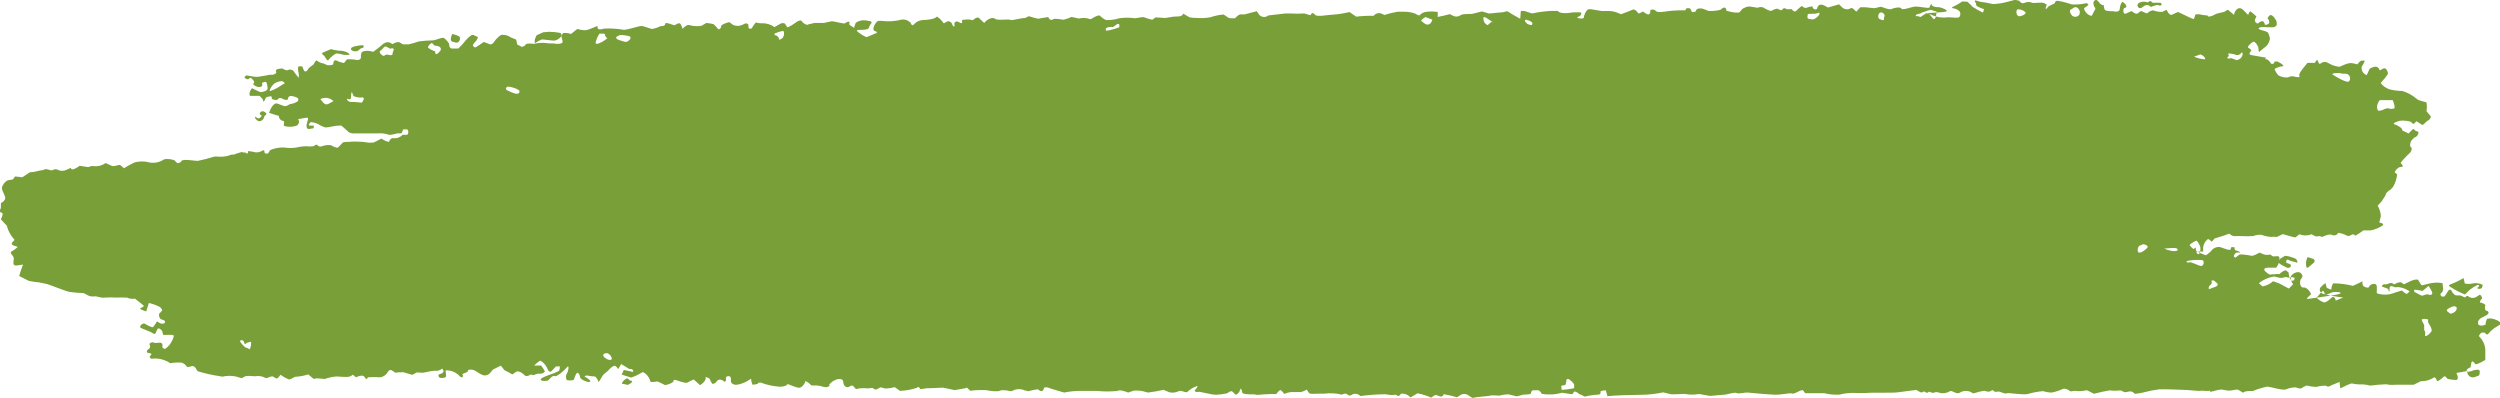
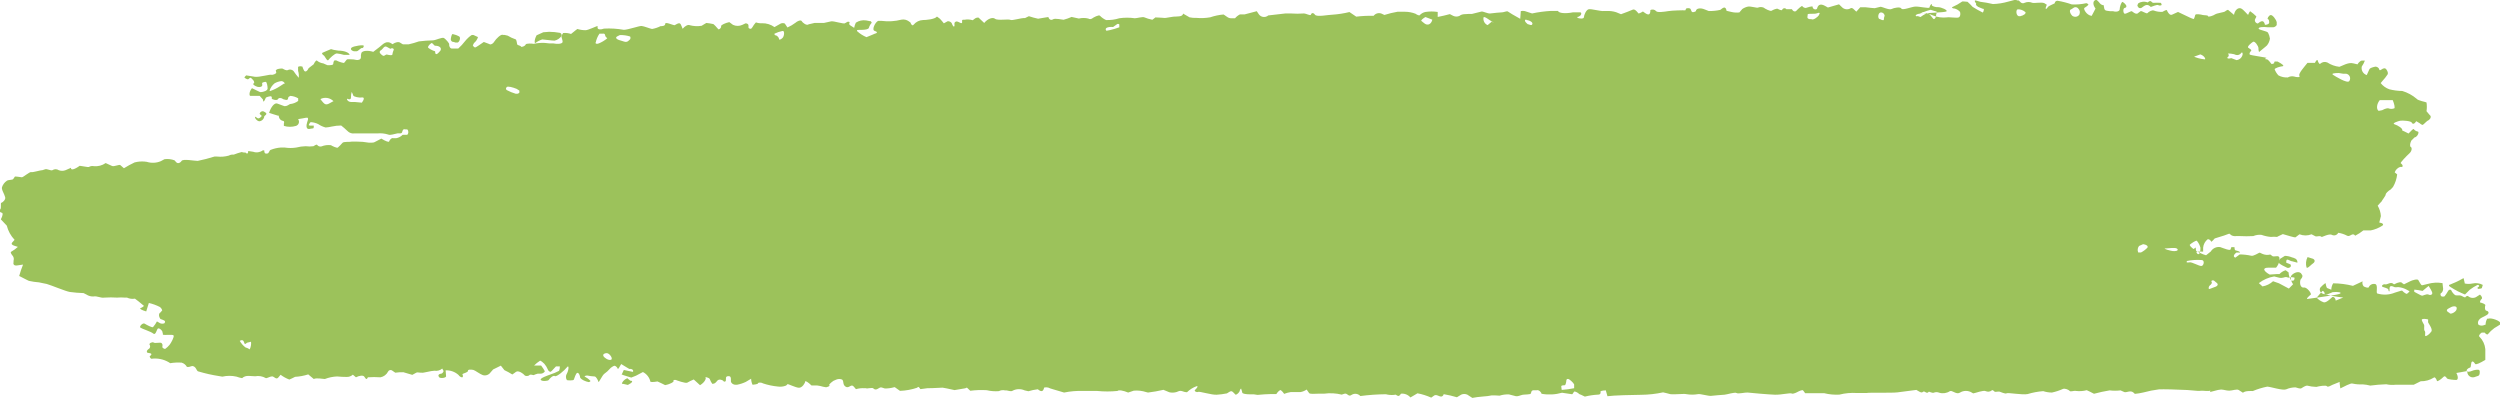
<svg xmlns="http://www.w3.org/2000/svg" id="Layer_1" preserveAspectRatio="none" data-name="Layer 1" viewBox="0 0 265.7 42.28">
  <defs>
-     <style>.cls-1{fill:#799f38;}</style>
+     <style>.cls-1{fill:#9cc25b;}</style>
  </defs>
  <path class="cls-1" d="M224.59,403.69a1.65,1.65,0,0,1,.17-.31,2,2,0,0,1,.84.1l.46-.37.21-.16a3,3,0,0,0,.88.13c.27,0,1.22-.47,1.27-.44v0l0,.18c0,.19.33.23.68.09a9.09,9.09,0,0,1,2.11.13c.43,0,1.64-.43,1.89-.41s.91.29,1.11.32a3.18,3.18,0,0,0,.9-.3c.15,0,.5,0,.5-.25s.8.15,1,.15l.16-.09c.41-.23.46-.1.59.22l.1.25c.25-.31.6-.48.76-.38a3,3,0,0,0,1.26.06l.26-.16.24-.14a6.22,6.22,0,0,1,.75.12l.1.09c.17.14.29.34.46.48l0,0c.17-.06.29-.22.26-.35s.49-.35.87-.43l.31.23.08.06a1.17,1.17,0,0,0,1,0l.21-.1.13-.06c.18,0,.32.1.31.24v.2c0,.08.11.15.27.14l.06-.06c.13-.13.19-.31.31-.44l.15-.18a1.63,1.63,0,0,0,.65.09,2.15,2.15,0,0,1,1.32.41l.67-.38a.57.57,0,0,1,.43,0l.28.42a4.36,4.36,0,0,0,.88-.52c.11-.12.54-.33.63-.16s.54.53.75.34l.23-.05.38-.09,1,0,.77-.17c.29-.06,1.38.33,1.49.19l.14-.08.13-.07c.18,0,.26,0,.17.16l0,.09c0,.09.16.17.27.24l.25.16a2.09,2.09,0,0,1,.18-.55,1.55,1.55,0,0,1,1.09-.24l.41.08h.09c.08.11.12.2.08.19a1.38,1.38,0,0,0-.29.53c-.12.28-1.17.18-1.25.22l0,.06,0,.06a3.52,3.52,0,0,0,1,.64l.61-.25.25-.11c.33-.07.33-.21,0-.31s.07-.93.38-1.06h.38a5.47,5.47,0,0,0,2.09-.13,1,1,0,0,1,.78.17l.18.13c.09.28.24.38.35.22A1.36,1.36,0,0,1,263,402c.31,0,1.26-.07,1.49-.37l.26.19.06.05a5.68,5.68,0,0,1,.41.48l.33-.18.1-.05c.2,0,.4.14.43.26s.2.45.27.25l0-.1c0-.07,0-.16,0-.22.13-.22.3-.18.52-.06.53.29.13-.28.38-.28h.16a1.82,1.82,0,0,1,.88.05l.28-.21a.51.51,0,0,1,.34-.07l.6.57c.37-.45.9-.65,1.16-.44s1.42,0,1.62.11,1.11-.22,1.56-.19l.39-.19.05,0a8.74,8.74,0,0,0,.95.26l.64-.11.45-.07c.07.27.3.38.5.24s1,.05,1.12.05a6,6,0,0,0,.85-.3l.36.08.41.09a2.14,2.14,0,0,1,1,0,.36.36,0,0,0,.4,0c.13-.11.74-.43.84-.3a2.11,2.11,0,0,0,.65.46,4.12,4.12,0,0,0,1.41-.19,5.66,5.66,0,0,1,1.65,0c.21,0,.85-.18,1-.1a4.58,4.58,0,0,0,.82.25l.06,0,.31-.24c.41,0,.85.06,1,.06s.63-.11.93-.14,1,.05,1-.33l.59.34.1.06a2.7,2.7,0,0,0,.72.06,5.67,5.67,0,0,0,1.48-.06,5.93,5.93,0,0,1,1.42-.3l.11.07c.24.15.4.36.79.33l.32,0a1.66,1.66,0,0,1,.52-.41h.13l.37,0,1.29-.34.22.33a.68.68,0,0,0,1,.12l1.83-.21.54,0a9.57,9.57,0,0,0,1.44,0c.2,0,.69.28.72.13s.24-.28.43,0,1.44,0,1.88,0a10.55,10.55,0,0,0,1.79-.28l0,0,.72.49a12.79,12.79,0,0,1,1.85-.09l0,0a.72.72,0,0,1,.93-.19l.21.1a10.41,10.41,0,0,1,1.39-.34h.82a3.17,3.17,0,0,1,1.1.21c.1.08.41.24.45.15a1.13,1.13,0,0,1,.61-.34,4.28,4.28,0,0,1,1.3,0v.1l0,.43c.35-.06.93-.2,1.29-.3l.37.19a.78.78,0,0,0,.65,0c.3-.24.64-.17,1-.21l.33,0,1-.25c.17-.05.68.24.95.2s1.12-.12,1.27-.12.5-.16.59-.09.77.49,1.32.78l.06-.82a.92.92,0,0,1,.43,0l.77.25a13.22,13.22,0,0,1,2-.27h.75c.09.25.81.31,1.6.15l.75,0c.19,0,.16.3-.07.41l-.1.06c-.17,0-.19.09,0,.15s.58.08.58-.11.23-.79.52-.84,1.28.24,1.61.19h.3a2.78,2.78,0,0,1,1,.13l.51.21c.47-.16,1-.38,1.26-.49s.58.42.62.42a1.85,1.85,0,0,0,.45-.22l.22.16c.34.24.54.22.57-.2v-.11a.5.5,0,0,1,.61.11c.12.18.88.07,1.3,0s1.63-.1,1.81-.08l.08-.19a.57.57,0,0,1,.43,0c.15.13.07.5.46.35l.15-.07c0-.3.47-.39.93-.19l.43.17a5,5,0,0,0,1.23-.12c.29-.23.57-.46.67.1v0l.51.12a2.35,2.35,0,0,0,.85.05c.07-.07.27-.31.31-.36a1.63,1.63,0,0,1,.61-.26c.27-.05,1,.17,1.05.11a.8.8,0,0,1,.61,0c.14.12.72.42.85.33s.56-.27.66-.2.44.22.46.1a.26.26,0,0,1,.45-.06h.19l.39,0c.13.24.35.31.49.15s.59-.57.62-.48.27.24.42.18.64-.2.68-.12l0,.08c.09.26.43.26.47.11.13-.5.47-.48.85-.27l.3.17,1.18-.34.28.27a.75.75,0,0,0,1,.12.32.32,0,0,1,.23.08l.33.31.42-.47h.54c.47.06.92.1,1,.1l.61-.15c.19,0,.92.37,1.17.24s.95-.27,1.05-.05,1.05-.18,1.46-.21,1.49.23,1.52.1.18-.45.26-.34l0,.07,0,.06a1.14,1.14,0,0,0,.66.17c.34,0,1.06.32.89.45s-2.44.17-2.91.25-.44.34-.14.25l.29.1,0,0a3.2,3.2,0,0,1,.65-.39c.27-.12.65.58.76.61s.26-.24.25-.36l0-.1c.13-.4.1-.32-.2-.41l-.38-.12a4.82,4.82,0,0,0-.74.24l-.07,0-.35.18a2.14,2.14,0,0,1,1.42.19,3.07,3.07,0,0,0,1.46.2c.23-.06,1.05.09,1.26,0s.2-.5.13-.6a1.13,1.13,0,0,0-.56-.34c-.17,0-.42-.09-.18-.19a5.31,5.31,0,0,0,.94-.53c0-.08.53,0,.61,0a6.75,6.75,0,0,1,.54.54,10.91,10.91,0,0,0,1.05.59c.06.07.17-.25.14-.38l-.09,0-.3-.12c-.32-.1-.51-.3-.42-.46l-.05-.05c-.12-.15-.18-.32.08-.24l.41.12a11.91,11.91,0,0,1,1.34.24,6.62,6.62,0,0,0,1.63-.26c.16-.06.53-.12.76-.2l.22.08s.11,0,.13,0l.15.14a.37.37,0,0,0,.5.1,1,1,0,0,1,.77,0c.21.09,1-.1,1.31.05l.26.17s-.1.19-.12.3l0,.1c0,.11.13,0,.23-.16s.77-.37.74-.43.07-.24.29-.24a9.13,9.13,0,0,1,1.51.39,5.77,5.77,0,0,0,1.54-.13c.08,0,.26.12.22.18a2,2,0,0,1-.42.32c-.13.08.2.77.77.85l.23-.43.18-.35c-.33-.45-.29-.87.09-.93l.11.08c.22.17.29.47.68.5,0,0,0,.05,0,.07.08.5.08.49.67.56l.31,0c.39.12.71,0,.71-.2s.14-.77.32-.79l0,0,.22.18c.23.21.23.42,0,.46s-.17.6,0,.62.68-.33.76-.26.36.27.45.25l.05,0,.07,0,.35-.26c.12-.08.64.33.74.2s.48-.35.67-.27a2.2,2.2,0,0,0,.91.14c.13-.05.45-.29.49-.15s.26.48.41.46l.1,0,.66-.3c.61.28,1.18.56,1.28.61s.38.16.41.13a2.21,2.21,0,0,0,.14-.42c.05-.15.62-.05.78,0s.57,0,.58.13.57-.06.75-.19.94-.22,1.05-.31l.11-.08a.73.73,0,0,1,.21-.1l.64.54c.07-.46.39-.78.7-.7s.78.78.81.68a1.28,1.28,0,0,1,.2-.37h0a4.24,4.24,0,0,1,.65.54c.06.06-.11.24-.14.37l0,.12a.36.36,0,0,0,.32.28l.07-.06c.4-.32.59-.21.68.2v0c.24,0,.45-.11.45-.22s0-.35-.13-.38.08-.4.28-.44.59.47.65.76l0,.27c0,.11-.25.28-.37.27l-.55,0c-.59-.08-1.06,0-1,.15s.91.25,1,.43a2,2,0,0,1,.2.62,1.45,1.45,0,0,1-.32.73l-.17.15-.67.55,0,0s-.07-.18-.06-.4-.39-.8-.57-.69-.64.49-.53.62l.09.06.11.08c.13.07.18.18.1.23s-.21.28-.12.37,1.9.32,1.77.36-.23.15,0,.14.49.52.57.51.29-.08.26-.14,0-.17.2-.13l.15,0h0c.51.26.75.48.53.5s-.84.19-.84.33a1.94,1.94,0,0,0,.4.64,1.83,1.83,0,0,0,1,.22.92.92,0,0,1,.66-.1c.22.08.72.13.57-.08s.57-1,.86-1.37h.79c.13-.27.26-.38.29-.26s.18.48.28.35a.7.7,0,0,1,.75-.13,2.92,2.92,0,0,0,1.28.46c.25-.07.94-.51,1.46-.37l.47.11s.06-.12.11-.17.23-.23.33-.23l.34,0a2.83,2.83,0,0,1-.33.63.78.78,0,0,0,.53.91l.28-.62c.07-.15.41-.23.65-.28a.48.48,0,0,1,.35.19c.07.14.05.29.28.12s.41-.18.53,0,.2.37.13.51a5,5,0,0,1-.55.7l-.19.23a2,2,0,0,0,.92.66,6,6,0,0,0,1.38.18,4.2,4.2,0,0,1,1.51.82c.16.22,1,.34,1.06.4a3.11,3.11,0,0,1,0,.93l.31.37.12.13c.07.19-.09.43-.36.54l-.19.17c-.3.28-.27.3-.5.15a.7.7,0,0,1-.1-.08l-.37-.22c-.17.29-.38.36-.47.16s-1-.25-1.23-.21-.94.28-.61.38.93.46.81.65l.26.12.42.21c.29-.32.53-.54.55-.47a.7.7,0,0,0,.43.26c.19,0,0,.57-.35.63l-.16.16-.18.18c-.15.32-.17.62-.05.67s.16.4-.15.68-1,1-.92,1.05.29.24.16.39H420a.93.93,0,0,0-.58.58l.26.21a3.36,3.36,0,0,1-.44,1.34L419,420c-.29.17-.54.42-.54.55s-.37.58-.45.75l-.13.13-.27.3a2.47,2.47,0,0,1,.34,1.11l-.07.28-.1.4c.36.05.51.2.33.33a3.5,3.5,0,0,1-1.25.51h-.31l-.47,0a4.6,4.6,0,0,1-.86.56v0c-.28-.4-.55.18-.86,0a3,3,0,0,0-.94-.31h0a.5.5,0,0,1-.7.21c-.26-.13-1,.23-1.05.24l0,0c-.21-.2-.54,0-.68-.08l-.41-.21a1.72,1.72,0,0,1-1.28,0l-.37.28-.07.05c-.16,0-.76-.18-1.33-.35L407,425l-.08.05a3,3,0,0,0-.66,0,3.93,3.93,0,0,1-1-.22,1.78,1.78,0,0,0-.87.13,13.44,13.44,0,0,1-1.45,0l-.35,0a.89.89,0,0,1-.5-.07l-.25-.19a11.31,11.31,0,0,1-1.13.38l-.35.11c-.09,0-.15.13-.23.2l-.19.18c-.1-.19-.28-.31-.4-.27a1.27,1.27,0,0,0-.48.89l0,.36v.06a7,7,0,0,0-1.53.12l.09-.07.65-.49c0,.43.13.75.31.71s.2-.51.19-.69a1.8,1.8,0,0,0-.38-.73c-.08-.06-.55.24-.73.4s.88.92,1.71,1.14l.24-.19.26-.21a1,1,0,0,1,1-.47c.33.11,1.14.46,1.11.21l.07-.15,0-.06c.22,0,.39,0,.36.08s0,.26.13.28.48.13.44.22h0l-.38,0c-.32.23-.37.47-.11.54l.09-.07.37-.27a5.77,5.77,0,0,1,1.22.14c.23.07.76-.29.86-.32l.07,0,.23.11a1.3,1.3,0,0,0,.87.08l.24.18c.07.05.29,0,.44,0h.1a.2.2,0,0,1,.19.21v.26a1.62,1.62,0,0,1-.36.75h-.41l-.43,0c-.61,0-.54.34.16.73l.73-.05.31,0a1.46,1.46,0,0,1,.66-.41l.08.06.23.17a1.6,1.6,0,0,0,.29.88l.2,0c.07,0,.16-.17.14-.25v-.07a1.05,1.05,0,0,0-.63,0l-.27-.07c-.18,0-.38.16-.75.07l-.51-.13a3.66,3.66,0,0,0-1.63.71l.31.28.07.07a2.19,2.19,0,0,0,1.13-.55l.63.22,1.05.56.45-.46c-.24-.33-.32-.75-.17-.94s.67-.52,1-.24l.14.21c.06.09,0,.26-.09.36l-.1.13c-.12.51.06.88.38.83s.85.66.71.76-.58.51-.31.45,2.94-.38,3.35-.53-.15-.26-.7-.19l-.46.19-.13.05c-.18,0-.3,0-.27-.06a.31.31,0,0,0-.21-.32l0,0c-.19.18-.34.39-.51.58l-.13.14a1.78,1.78,0,0,0,.76.5c.28.08.82-.49.9-.55s.32,0,.37.37l.51-.21.29-.12a14.5,14.5,0,0,1-2.07-.37c-.51-.13-.47-.58-.34-.71a3.37,3.37,0,0,1,.52-.46v0c.07.19.07.5.22.55l.4.16a1.33,1.33,0,0,1,.2-.68,9,9,0,0,1,2.1.27l.77-.36.26-.12a.55.55,0,0,0,.11.53c.11.08.52.23.55.08a.59.59,0,0,1,.68-.32c.33.09.06.88.21,1a2.78,2.78,0,0,0,1.88-.09l.68-.21.09,0c.22.23.46.38.52.33a1.35,1.35,0,0,0,.27-.26h0l-.28-.16a2.31,2.31,0,0,0-.87-.28l-.15,0a.93.93,0,0,1-.29,0c-.61-.3-.53.06-.54.36v.06c-.05.07-.11,0-.12-.16s-.6-.24-.68-.34l0-.08a.34.34,0,0,1,.26-.15c.34.11.64-.35,1,0l.05,0c.39-.22.76-.28.82-.13l.14.09.06.05.69-.34c.17-.09.76-.27.84-.11s.32.56.37.54l.09,0,.52-.13a3.58,3.58,0,0,1,1.59-.09v0c0,.38.25.8-.22,1.13,0,0,0,.22.1.27a.44.44,0,0,0,.34,0,4.61,4.61,0,0,0,.36-.54l.07-.1c.11-.1.23-.08.28,0a1.26,1.26,0,0,0,.42.52c.12.05.52,0,.62.05s.43.24.46.17.22-.21.32-.09a.75.75,0,0,0,.93,0l.3-.19h0c.2.17.28.38.18.46s-.27.37-.12.39.57.18.51.3-.08.54.13.57.4.29-.12.53l-.41.21a.79.79,0,0,0-.33.32.44.44,0,0,0,0,.42.64.64,0,0,0,.48.08l.28-.09a1.25,1.25,0,0,1,.17-.63l.11,0c.32-.13,1.29.23,1.32.5v.08c-.15.11-.45.29-.67.42a3.72,3.72,0,0,0-.69.65c0,.05-.18.05-.34-.17l-.17,0-.15,0c-.25.17-.35.38-.21.46a2.13,2.13,0,0,1,.6,1.3l0,.54,0,.6c-.57.34-1,.54-1.08.43s-.2-.33-.34-.24-.06.61-.21.63-.48.24-.3.44h.14c.24,0,.46-.16.7-.19s.5-.1.5.19-.06.4-.18.44l-.42.14a.59.59,0,0,1-.72-.66l-.65.12-.52.09c.22.39.19.73,0,.74s-.92-.05-1-.17-.21-.32-.37-.15-.66.56-.69.42-.22-.47-.33-.35a2.49,2.49,0,0,1-1.4.39l-.36.18-.38.19c-.37,0-1,0-1.42,0h-.5a3.15,3.15,0,0,1-1-.05,17,17,0,0,0-1.7.14,4.28,4.28,0,0,0-.81-.13,3.93,3.93,0,0,1-1.05-.08c-.19-.11-1,.37-1.32.51l-.07-.52,0-.17-.77.31c-.16.06-.47.29-.58.15s-.89,0-1.12.07a4.33,4.33,0,0,1-1-.14c-.14,0-.53.22-.61.29s-.5-.06-.61-.1a2.46,2.46,0,0,0-1,.21c-.36.15-1.63-.27-2-.29a7.88,7.88,0,0,0-1.54.47c-.16,0-.8-.05-1.05.18l-.45-.29c-.2-.13-.68.07-1,.07s-.58-.11-.87-.12a3,3,0,0,0-.66.13l-.5.13c0-.3,0-.38,0-.19s-.8,0-1.09.07l-.26,0-1.09-.09c-1.2-.06-2.53-.09-3-.07a12,12,0,0,0-1.66.33,6.56,6.56,0,0,1-.91.15l-.11-.11c-.35-.33-.74,0-1-.08l-.41-.18a4.84,4.84,0,0,1-1.16,0,16.32,16.32,0,0,0-1.66.36l-.49-.25-.28-.13a3.1,3.1,0,0,1-1.15.08c-.17-.06-.57.12-.66,0s-.52-.31-.73-.21a5.82,5.82,0,0,1-1.16.38,3.07,3.07,0,0,1-.93-.15,7.81,7.81,0,0,0-1.65.31c-.56.12-2.12-.18-2.24-.08s-.63-.15-.76-.18-.46.07-.52,0-.24-.22-.29-.13a.61.61,0,0,1-.65.08c-.25-.13-1.12.22-1.33.24l-.12-.07a1.2,1.2,0,0,0-1.31,0c-.39.22-.8-.31-1.06-.16a1.34,1.34,0,0,1-1.11.16.74.74,0,0,0-.6,0c-.15.05-.51-.14-.52-.11-.21.31-.44-.13-.59,0s-.24.08-.4,0l-.33-.19-2,.26c-.68.08-3,0-3.3.07h-1a6,6,0,0,0-1.88.17,5.45,5.45,0,0,1-1.61-.15l-.39,0c-.45,0-.9,0-1.35,0h-.29c-.11-.19-.24-.33-.29-.33a1.46,1.46,0,0,0-.43.15c-.14.08-.56.3-.71.21s-1.11.15-1.78.13-2.66-.2-2.9-.23-1,.17-1.18.05-1,.16-1.28.18-1.11.08-1.41.12-1.19-.24-1.41-.18a3.69,3.69,0,0,1-1.24,0c-.21-.07-1.25.06-1.7,0l-.42-.11-.35-.08a11.5,11.5,0,0,1-2.32.26c-.72,0-3.05.06-3.59.15l-.16-.57,0-.05c-.36,0-.63.08-.58.15a.22.22,0,0,1-.23.3,7.49,7.49,0,0,0-1.43.21l-.38-.18-.22-.09a1,1,0,0,0-.47-.27l-.05,0c-.1.08-.18.3-.24.29l-1.07-.16a4.8,4.8,0,0,1-2.18.11c0-.14-.28-.46-.53-.37l-.21,0c-.46-.05-.28.32-.46.4a4.48,4.48,0,0,1-.65.06c-.24,0-.47.14-.72.17l-.14,0-.74-.19a2.8,2.8,0,0,0-1,.13c-.14,0-.81-.07-1,0s-1.29.1-1.9.24l-.54-.35a.79.79,0,0,0-.64,0l-.46.28a11.49,11.49,0,0,0-1.42-.33l0,.07c-.28.48-.65-.15-1,.08l-.31.22a6.58,6.58,0,0,0-1.46-.46l-.44.26-.31.18a1.16,1.16,0,0,0-1-.4l-.1.13c-.23.31-.41-.14-.6,0l-.05,0a2.45,2.45,0,0,1-.86-.07,22.39,22.39,0,0,0-2.71.19l0,0a.73.73,0,0,0-.92-.13c-.37.28-.44-.23-.79-.11l-.27.09a5.07,5.07,0,0,0-1.88-.1l-.59,0c-.35,0-.92.07-1-.07l-.26-.37a1.66,1.66,0,0,1-.65.27c-.1,0-.49,0-.79,0h-.25a3.18,3.18,0,0,0-.7.19h0a1.48,1.48,0,0,0-.35-.39c-.11-.07-.39.25-.48.41l-.26,0-.33,0c-.37,0-1,.05-1.41.09l-.39-.06-.38,0c-.45,0-.83-.06-.85-.18a2.77,2.77,0,0,0-.13-.44.38.38,0,0,0-.14.23c0,.12-.27.45-.46.42l-.06-.07c-.36-.38-.35-.38-.86-.05l-.05,0a7.17,7.17,0,0,1-1,.13c-.51.05-1.85-.38-2-.3s-.46-.09-.32-.21.42-.46.15-.39a2.86,2.86,0,0,0-1,.63h-.09c-.2,0-.4-.13-.6-.14s-.35.13-.53.15a1.44,1.44,0,0,1-.66,0l-.63-.26a14.47,14.47,0,0,1-1.64.29l-.2-.05a3.31,3.31,0,0,0-1.31-.15l-.6.2c-.53-.22-1-.3-1.13-.17a10.71,10.71,0,0,1-2.16,0H280a8.58,8.58,0,0,0-2,.17l-.5-.15c-.27-.09-1-.27-1.19-.38a.84.84,0,0,0-.43,0c-.09.43-.29.5-.67.18l0,0a6.1,6.1,0,0,0-1,.21l-.4-.09a1.47,1.47,0,0,0-1.31.05c-.12.08-.41,0-.62-.05l-.16,0a.94.94,0,0,0-.65.08,4.11,4.11,0,0,1-1.29-.1,9.13,9.13,0,0,0-1.75.06l-.36-.34s-.12.07-.19.08l-1.12.19c-.6-.14-1.17-.25-1.27-.26s-.88.06-1.63.06l-.67.09h-.07c-.12-.23-.26-.3-.31-.15a6.46,6.46,0,0,1-1.85.34l-.55-.39-.05,0a3.62,3.62,0,0,1-1,.14l-.35-.11c-.29-.09-.53.46-.91.08-.06-.06-.3,0-.45,0s-.19.06-.29,0l-.15,0a2.63,2.63,0,0,0-.93.1l-.22-.26c-.29-.37-.51.23-.87,0s-.16-.57-.38-.76a.79.79,0,0,0-.61,0l-.32.14c-.32.23-.51.43-.43.46s0,.15-.34.22l-.33-.06a3.51,3.51,0,0,0-.61-.13l-.61,0c-.37-.36-.68-.55-.68-.41s-.3.66-.66.65-1.18-.44-1.22-.38l-.05.06-.1.09a1.68,1.68,0,0,1-.88.1,7.11,7.11,0,0,1-1.59-.34c-.12-.1-.5-.11-.51,0s-.56.15-.58.15a1.61,1.61,0,0,1-.15-.64l-.57.34a3.76,3.76,0,0,1-.93.3l-.16,0c-.27,0-.49-.19-.49-.38v-.17c0-.19,0-.39-.31-.36s-.18.28-.23.43l0,.07a.15.15,0,0,1-.27,0c-.08-.11-.48-.24-.65,0l-.15.17a.44.44,0,0,1-.29.14h-.08a1.86,1.86,0,0,1-.26-.49c-.06-.18-.58-.26-.47-.2s0,.49-.57.84l-.48-.44-.19-.17a5.52,5.52,0,0,0-.69.34c-.18.1-1.14-.25-1.22-.29h-.15c-.09,0-.13.11-.09.15s-.3.29-.89.4l-.32-.16-.49-.23c-.47.09-.81.07-.76,0a1.52,1.52,0,0,0-.79-1l-.74.39L232,440c-.74-.21-1.18-.37-1-.36l0,0,.21-.45.95.2c.07,0,.12-.35-.37-.31l-.27-.16-.59-.36c-.18.35-.34.58-.36.51a.56.56,0,0,0-.33-.33c-.14,0-.47.25-.51.32a3.14,3.14,0,0,1-.6.54c-.23.18-.59,1-.62.85s-.25-.58-.41-.57a4.61,4.61,0,0,1-.78-.1c-.11,0-.39.06-.24.13a2.16,2.16,0,0,1,.57.42l0,.07s-.12.09-.17.08l-.27-.07c-.36-.12-.65-.32-.65-.46s-.14-.5-.3-.45-.3.57-.36.71-.68.08-.74.06a.65.65,0,0,1,0-.7c.19-.33.26-1,0-.66s-1.1,1.05-1.28.93-.56.26-.64.4-.75.18-.86,0,.76-.47,1-.56a5.76,5.76,0,0,0,.95-.4,1.09,1.09,0,0,0,.08-.47l-.05,0c-.12,0-.3,0-.36,0l-.18.19c-.18.22-.37.4-.43.39s-.25-.14-.26-.26a2.27,2.27,0,0,0-.37-.6c-.1-.11-.4-.36-.46-.32a3.63,3.63,0,0,0-.63.51h.23l.52,0a4.75,4.75,0,0,1,.4.61.52.52,0,0,1-.39.25l-.2,0-.16,0a2.7,2.7,0,0,0-.45.16c-.07,0-.35-.12-.45,0s-.43.13-.52,0-.62-.54-.9-.35l-.19.14-.2.14a7.39,7.39,0,0,0-.84-.46l-.19-.24-.19-.24-.83.41-.08.1-.17.19a.75.75,0,0,1-.83.31c-.3-.1-.81-.5-1-.55s-.66-.09-.58.13l-.07.06c-.13.12-.37.15-.53.25l0,0c.08.15.08.3,0,.34s-.33-.1-.41-.25a1.92,1.92,0,0,0-1.37-.49l.05.63c0,.18-.63.26-.75.09s-.08-.33.25-.37c.1,0,.26-.23.23-.29l-.14-.25a1,1,0,0,1-.83.23c-.34,0-1.25.27-1.36.21l-.12,0c-.15,0-.35-.07-.45,0l-.42.23-.95-.28a5.38,5.38,0,0,0-.86.05l-.29-.2-.09-.06a.3.3,0,0,0-.39.15,1.14,1.14,0,0,1-.8.6,9.29,9.29,0,0,0-1.36,0l0,.05-.05.07c-.06.08-.14.08-.17,0l-.05-.06-.11-.15c-.12-.14-.51-.1-.87.09l0,0-.33-.28a.92.92,0,0,1-.67.24,9.59,9.59,0,0,1-1-.05,4,4,0,0,0-1.3.27c-.22,0-.89-.15-1.18,0l-.34-.28-.25-.21a5.5,5.5,0,0,1-1.4.26l-.3.15-.31.14a3.84,3.84,0,0,1-.93-.51l-.25.3c-.22.26-.44-.13-.65-.13s-.58.24-.68.18a1.64,1.64,0,0,0-1.12-.19c-.47,0-1-.17-1.39.2l0,0a3.33,3.33,0,0,1-.59-.16,3.38,3.38,0,0,0-1.51,0l-.35-.06a16,16,0,0,1-2.18-.49c-.16,0-.22-.28-.35-.42a.48.48,0,0,0-.27-.16c-.18,0-.37.13-.51.1l-.1,0a.94.94,0,0,0-.57-.46,5.22,5.22,0,0,0-1.21.06l-.17-.11A2.89,2.89,0,0,0,181,438c-.07,0-.21-.22-.18-.26s.46-.3-.12-.36c-.26,0-.23-.26,0-.41l.1-.08a.34.34,0,0,0,0-.4c-.07-.13.31-.32.45-.21s.69-.06.83.05l.08.12c.05.09,0,.23,0,.33a.43.43,0,0,0,.25.17l.06,0a2.36,2.36,0,0,0,.46-.43c.16-.19.52-.86.43-1s-.91,0-1.14-.08l0-.1-.07-.28c-.18-.26-.41-.36-.5-.23s-.21.7-.45.49-1.22-.51-1.37-.63.26-.55.46-.42.78.43.88.37a3.1,3.1,0,0,0,.42-.61l.35.2a.62.62,0,0,0,.44,0c.13-.16.1-.28-.2-.38l-.22-.08c-.2-.28-.2-.59,0-.69l.12-.14.07-.08a.63.63,0,0,0-.26-.37,5,5,0,0,0-1.16-.42l-.11.35-.17.55c-.48-.14-.75-.3-.61-.35s.41-.21.35-.26l-.57-.47-.2-.15-.17-.13a1.37,1.37,0,0,1-.84-.11l-.24,0a4.37,4.37,0,0,0-.81,0,10.12,10.12,0,0,0-1.35,0c-.42.07-.75-.2-1.18-.12a1.25,1.25,0,0,1-.74-.21l-.3-.15a13.83,13.83,0,0,1-1.46-.12c-.44-.07-1.93-.7-2.45-.85l-.49-.1-.33-.07a7.41,7.41,0,0,1-1.08-.16l-.21-.1-.82-.42a11,11,0,0,1,.41-1.21l-.62.09c-.3.05-.46-.09-.39-.34l0-.16a.58.58,0,0,0-.07-.5c-.09-.09-.31-.39-.19-.45a4,4,0,0,0,.72-.52l-.34-.11c-.28-.08-.4-.2-.26-.36l.25-.28a3.41,3.41,0,0,1-.83-1.51l-.51-.54-.12-.13c.2-.37.25-.68.1-.7s-.36-.19-.18-.34,0-.69.14-.72.5-.36.39-.62l-.09-.25c-.1-.26-.29-.53-.24-.78a1.32,1.32,0,0,1,.52-.69c.16-.12.6-.06.68-.19l.18-.26c.25,0,.58.07.73.08s.82-.6,1-.55.93-.2,1.21-.21l.27-.09c.21-.07.6.18.77.1a.6.6,0,0,1,.68,0,1,1,0,0,0,.71,0l.59-.26c-.06.3.36.2.92-.21l.84.13.13,0a.72.72,0,0,1,.53-.09,1.86,1.86,0,0,0,1.26-.33l.68.31c.21.1.76-.19.88-.09l.38.33a11,11,0,0,1,1.14-.62l.29-.06a3.16,3.16,0,0,1,1,0A2.15,2.15,0,0,0,182,417l.39-.21a2.19,2.19,0,0,1,1.07.12l.06.07.13.14c.15.16.4.09.56-.15s1.34,0,1.71,0a17.66,17.66,0,0,0,1.78-.46H188a3.28,3.28,0,0,0,1.22-.1.9.9,0,0,1,.34-.11h.2a6.77,6.77,0,0,1,.83-.27l.23.05.18,0c.17.19.3.12.29-.16l.53.08a1.08,1.08,0,0,0,1-.14.27.27,0,0,1,.18,0c0,.18,0,.4.34.32.15,0,.18-.32.33-.38a3.62,3.62,0,0,1,1.08-.25h.42a3.86,3.86,0,0,0,1.23,0,4.26,4.26,0,0,1,1-.14,3.07,3.07,0,0,0,.82,0c.07-.06.36-.22.39-.15a.43.43,0,0,0,.47.17,2,2,0,0,1,1-.13c.12.08.61.32.73.26a4.88,4.88,0,0,0,.5-.51c.13-.15.77-.07,1-.13h.53a6.82,6.82,0,0,1,1.25.11l.33,0a.58.58,0,0,0,.29-.05l.73-.38c.44.28.81.41.83.3s.25-.42.44-.34l.15,0,.15,0a1.28,1.28,0,0,0,.69-.36l.35,0h.14a.41.41,0,0,0,0-.58l-.19,0c-.31-.07-.29.15-.36.32s-.3.08-.47.1c-.35.06-.8.24-1,.13a2.91,2.91,0,0,0-1.16-.12c-.4,0-.81,0-1.22,0s-.81,0-1.21,0c-.57.06-.77-.32-1.07-.56l-.34-.28a4.55,4.55,0,0,0-1,.11,4.3,4.3,0,0,1-.65.1,2.52,2.52,0,0,1-.79-.36c-.15-.09-.75-.28-.86-.17l-.08.13c-.11.19-.1.2.29.2l.18,0c0,.1,0,.28-.06.29-.27,0-.65.24-.71-.17l0-.2a4.67,4.67,0,0,1,.16-.58c0-.06,0-.21-.1-.18l-.1,0-.37.07-.49.08a.46.46,0,0,1-.22.72,2.18,2.18,0,0,1-1.29,0l0-.09,0-.16c.07-.16,0-.29-.09-.28a.55.55,0,0,1-.45-.56l-.1,0-.93-.29c.19-.63.57-1.09.85-1l.2.07c.2.06.38.16.57.21a.57.57,0,0,0,.36-.08l.24-.14a1.73,1.73,0,0,0,.87-.33v-.28a1.88,1.88,0,0,0-.83-.26l-.16.09c-.14.07,0,.41-.34.33l-.24-.06c-.23-.18-.5-.18-.59,0s-.68,0-.65-.08,0-.24-.1-.24-.51.08-.54.18-.16.39-.25.38l0,0c-.05-.09,0-.22-.11-.29l-.28-.31c-.46,0-.9,0-1,0s-.17-.4.18-.82l.49.24.38.18c.42,0,.78-.18.79-.37s-.07-.72-.2-.72-.49.08-.37.19l0,.09,0,.09c0,.15-.26.22-.5.16s-.65-.3-.36-.4v-.1c0-.14-.17-.3-.31-.43s-.25.14-.37.13a.68.68,0,0,1-.36-.2s.11-.15.19-.22l0,0,.93.15c.45.07,1.65-.29,1.77-.21h.1a.77.77,0,0,0,.38-.17.11.11,0,0,0,0-.14l0-.07c-.08-.05,0-.13.08-.19s.55-.14.65-.07.42.22.51.14a.52.52,0,0,1,.61.09,6.72,6.72,0,0,0,.56.73,1.69,1.69,0,0,0-.07-.74l0-.35v-.08a.55.55,0,0,1,.49,0l0,.09.1.22c.11.3.35.23.53-.16l.24-.19.29-.22c.14-.29.3-.47.35-.4a1.35,1.35,0,0,0,.69.3l.22.1.22.09c.33,0,.61,0,.61-.16s.09-.41.21-.35l.11,0a2.68,2.68,0,0,0,.78.27c.13,0,.27-.39.42-.39h.26a2.7,2.7,0,0,1,.73.08c.09,0,.45,0,.43-.33l0-.2.05-.23c.12-.24.69-.29,1.26-.11l.65-.5c.4-.3.73-.82,1.41-.31l0,0c.29-.23.66-.29.82-.15l.18.11.09.05.62,0a9.58,9.58,0,0,0,1.08-.31,13.52,13.52,0,0,1,1.48-.11c.31,0,1-.38,1.2-.24s.57.56.54.66.05.46.3.45l.25,0,.41,0a5.78,5.78,0,0,0,.73-.79c.16-.21.69-.74.8-.65l.09,0,.48.22a1.27,1.27,0,0,1-.43.64l-.06.13-.06.1c.06.14.18.25.27.23s.54-.33.9-.58l.48.18.14.06c.14.07.37-.06.51-.3s.7-.81.89-.69l.18,0,.34.08a3.88,3.88,0,0,0,.81.38c.16,0,.15.51.22.58s.34.1.38.2.44-.05.49-.21.71-.11.86-.08a4.38,4.38,0,0,1,1.16-.1l.47.05.43,0c.47.1.93.05,1-.11S224.54,403.81,224.59,403.69Zm190,4.8a.5.5,0,0,0-.31-.78l-.32,0-.48-.08c-.53,0-.81.06-.62.19S414.38,408.78,414.59,408.49Zm4.79,2.89c.08-.07,0-.46-.17-.87h-1.38c-.32.4-.38.9-.15,1.13l.11,0,.3-.06c.3-.17.62-.25.7-.18A.86.86,0,0,0,419.38,411.38Zm3.32,24.21c.13,0,.4-.19.61-.48s-.44-1-.34-1.05v0l0-.24c-.31-.08-.6-.08-.66,0s.14.41.22.55-.05.53.08.68S422.57,435.56,422.7,435.59ZM202.21,410.25c0,.17-.16.23-.34.13s-.06.34.38.33l.38,0,.74.07c.26-.35.28-.6,0-.55s-.87-.08-.91-.2a2.27,2.27,0,0,0-.17-.39A1.91,1.91,0,0,0,202.21,410.25Zm9.51-5c.16-.3-.11-.53-.6-.52l-.31-.3v0a.92.92,0,0,0-.42.44c0,.14.57.41.76.45v0c0,.34.13.41.39.13Zm191.54.38c0-.19-.08-.25-.16-.12a.52.52,0,0,1-.58.19c-.2-.12-.88-.18-.81-.12s.12.25,0,.32-.17.28.35.15l.23.09.32.12A.74.74,0,0,0,403.26,405.63ZM423,431.17c.17.1.36.06.41-.1s-.3-.67-.38-.81l-.23.18-.42.35a6.52,6.52,0,0,0-.87-.14l0,.05a.17.17,0,0,0,0,.19c.24.14.49.26.74.39l.07,0C422.32,431.37,422.78,431.07,423,431.17Zm-217-25.51c.34.09.62.11.61,0a1.73,1.73,0,0,1,.14-.48c.06-.13-.15-.26-.35-.12l-.36-.2c-.31-.18-.42.22-.63.34s-.18.29,0,.44.25.25.49.06Zm191.35,22c-.12.09,0,.14.26.09s1,.4,1.26.39.38-.6.06-.63A5.65,5.65,0,0,0,397.28,427.62Zm-65.7,12.51c-.15-.07-.27,0-.27.14s-.08.5-.16.5-.39,0-.38.13a2.37,2.37,0,0,0,.05.37,10.47,10.47,0,0,0,1.32-.18l0-.25,0-.16C332.09,440.5,331.74,440.2,331.58,440.13Zm53.57-38.58a.52.52,0,0,0,.68-.16l.05-.18a.51.51,0,0,0-.14-.44.37.37,0,0,0-.55-.09l-.18.12C384.71,400.91,385,401.42,385.15,401.55Zm-5.59,0c.36-.08.61-.27.55-.42a1.16,1.16,0,0,0-.83-.31C379.11,400.93,379.19,401.66,379.56,401.59ZM426,432.71c.07-.24-.15-.35-.5-.24l-.28.14c-.22.11-.42.26-.06.47l.09.05C425.32,433.36,426,433,426,432.71Zm-195.44-29c-.32.14-.17.35.33.47l.35.11c.35.11.48-.1.64-.25a.3.3,0,0,0,0-.29,3.12,3.12,0,0,0-1.1-.15Zm-35.37,5.06a.42.42,0,0,0-.37-.28,1.86,1.86,0,0,0-.72.23,1.65,1.65,0,0,0-.54.78l0,0,.05.05a4.57,4.57,0,0,0,1.06-.52l.43-.28Zm33-4.39c0,.15.14.19.37.1a3.38,3.38,0,0,0,.89-.54l-.16-.16c-.11-.12,0-.39-.35-.33l-.32,0A2.52,2.52,0,0,0,228.22,404.41Zm95.25-2.2c.29.14.32.14.06,0s-.83-.63-.92-.46a.74.74,0,0,0,.43.82l.09-.07ZM247.7,404c0,.14.19.09.38-.1s.24-.79,0-.74a3.47,3.47,0,0,0-.86.29c0,.05,0,.18.11.17S247.69,403.82,247.7,404Zm35.51-1.26c-.62-.05-.95.14-.71.4l.37-.07a7.56,7.56,0,0,0,1-.3s0-.19,0-.28-.18-.09-.21-.07ZM191.45,437a1.47,1.47,0,0,0,.14-.81l-.37.09c-.12,0-.27.3-.34.05s-.18-.41-.49-.23l0,0a2.45,2.45,0,0,0,.6.69l.23.08Zm201.7-10.85c.07-.14-.14-.29-.47-.33l-.2.09-.23.1a.67.67,0,0,0-.09.69l.12,0,.18,0A2.55,2.55,0,0,0,393.15,426.18Zm-34.92-24.7c.15-.2.06-.28-.2-.17s-.9,0-1,.11v.07c0,.16-.14.37.19.44l.19,0C357.61,402.06,358.09,401.69,358.23,401.48Zm39.7,4.5c-.32-.24-.33-.3,0-.13a3.75,3.75,0,0,0,1.32.36c.08,0,0-.36-.49-.53l-.24.09Zm-33.26-4.07c.25.14.46.18.45.09a1.27,1.27,0,0,1,.09-.43c0-.07-.08-.33-.38-.35S364.42,401.77,364.67,401.91Zm-37.53.07c-.25,0-.2.22.12.48l.33.1.1,0C328,402.26,327.4,402,327.14,402ZM229.4,437.4c-.28,0-.44.14-.36.31s.52.49.8.4S229.69,437.4,229.4,437.4ZM400,429.91s-.06.18-.22.29-.2.47,0,.37l.21-.08.26-.1c.34-.09.46-.29.26-.45l-.17-.14c-.06-.05-.13-.13-.2-.13H400A.15.15,0,0,0,400,429.91Zm-4-3.35c.35,0,.46-.15.26-.28s-1,0-1.25,0S395.62,426.57,396,426.56Zm-79.71-24.21c.35.28.73.11.85-.39l-.6-.23-.14-.05c-.29.17-.49.36-.43.41l0,0Zm-97.51,6.78a.18.18,0,0,0,0,.32,5,5,0,0,0,.93.38l.21,0a.3.3,0,0,0,.19-.12c0-.06,0-.18,0-.21l-.3-.19C219.41,409.15,218.88,409,218.75,409.13Zm-18.42,1.5a1.19,1.19,0,0,0-1.4-.23C199.51,411.11,199.51,411.11,200.33,410.63Z" transform="translate(-164.91 -399.87)" />
  <path class="cls-1" d="M425.39,430.4c-.25-.13-.27-.26-.05-.3a10.08,10.08,0,0,0,1.4-.67l.12.52V430a1.92,1.92,0,0,0,.82,0,1.59,1.59,0,0,1,1.1.15l-.1.33c0,.05-.22.08-.34.09s-.13-.1-.12-.13.35-.16.07-.29l-.07,0a5.35,5.35,0,0,0-.82.51l-.22.22-.29.29A8.11,8.11,0,0,1,425.39,430.4Z" transform="translate(-164.91 -399.87)" />
  <path class="cls-1" d="M224.42,403.36a.26.26,0,0,1,.17.33,1.23,1.23,0,0,1-.74.5c-.31,0-1.11-.13-1.31-.13a2.5,2.5,0,0,0-.73.38c-.09.06-.15-.3.13-.82l.6-.27.1-.05.63-.05A6.51,6.51,0,0,1,224.42,403.36Z" transform="translate(-164.91 -399.87)" />
  <path class="cls-1" d="M407.73,428.2c-.36-.16-.65-.36-.65-.44a.66.66,0,0,1,.17-.39c.1-.05.41-.26.5-.31a2.15,2.15,0,0,1,.74.16c.19.06.62.12.59.57l-.56-.15c-.15,0-.29-.13-.45-.17s-.15.07-.17.12,0,.19,0,.21a3.34,3.34,0,0,1,.44.17.23.23,0,0,1,0,.27.4.4,0,0,1-.33.1Z" transform="translate(-164.91 -399.87)" />
  <path class="cls-1" d="M200.87,405.25c.59,0,1.14.19,1.2.45l-.45,0h-.16a4.51,4.51,0,0,0-.75-.15c-.24,0-.77.52-.9.7s-.39-.44-.48-.48-.29-.24-.13-.3.68-.31.89-.38l.29.08Z" transform="translate(-164.91 -399.87)" />
  <path class="cls-1" d="M392.16,400.23a1.07,1.07,0,0,1,1-.1l.08-.06c.3-.24.34.1.52.1a7,7,0,0,1,.79,0s.11.12.09.18l0,.06a.36.36,0,0,1-.36,0c-.11-.07-.6.14-.78.2l0,0c-.4-.41-.66-.14-1,.1a.32.32,0,0,1-.27,0c-.08-.08-.19-.23-.15-.3Z" transform="translate(-164.91 -399.87)" />
  <path class="cls-1" d="M410.73,427.37c.24.11.24.34,0,.5s-.58.58-.68.43a1.5,1.5,0,0,1,.11-1.11l.37.12Z" transform="translate(-164.91 -399.87)" />
  <path class="cls-1" d="M193,412.22a.59.59,0,0,1-.52.54c-.28,0-.62-.49-.39-.48l.08.08c.17.14.26.11.4,0s.24-.17,0-.32l-.07-.07a.35.35,0,0,1,.37-.28l.13.06c.15.09.36.18.09.39Z" transform="translate(-164.91 -399.87)" />
  <path class="cls-1" d="M203.57,404.74c0,.15-.09.26-.2.24l-.05,0c-.19.1-.33.32-.52.34l-.27,0c-.32-.08-.42-.27-.22-.41S203.56,404.59,203.57,404.74Z" transform="translate(-164.91 -399.87)" />
  <path class="cls-1" d="M213.14,404.33a.29.29,0,0,1-.32-.26c0-.16.09-.59.2-.58a2.62,2.62,0,0,1,.67.24c.26.12,0,.73-.2.66l-.18,0Z" transform="translate(-164.91 -399.87)" />
  <path class="cls-1" d="M231.9,440.33c.34,0,.23.21-.26.45l-.53-.12-.1,0c0-.17.21-.44.57-.6l.06.06Z" transform="translate(-164.91 -399.87)" />
</svg>
